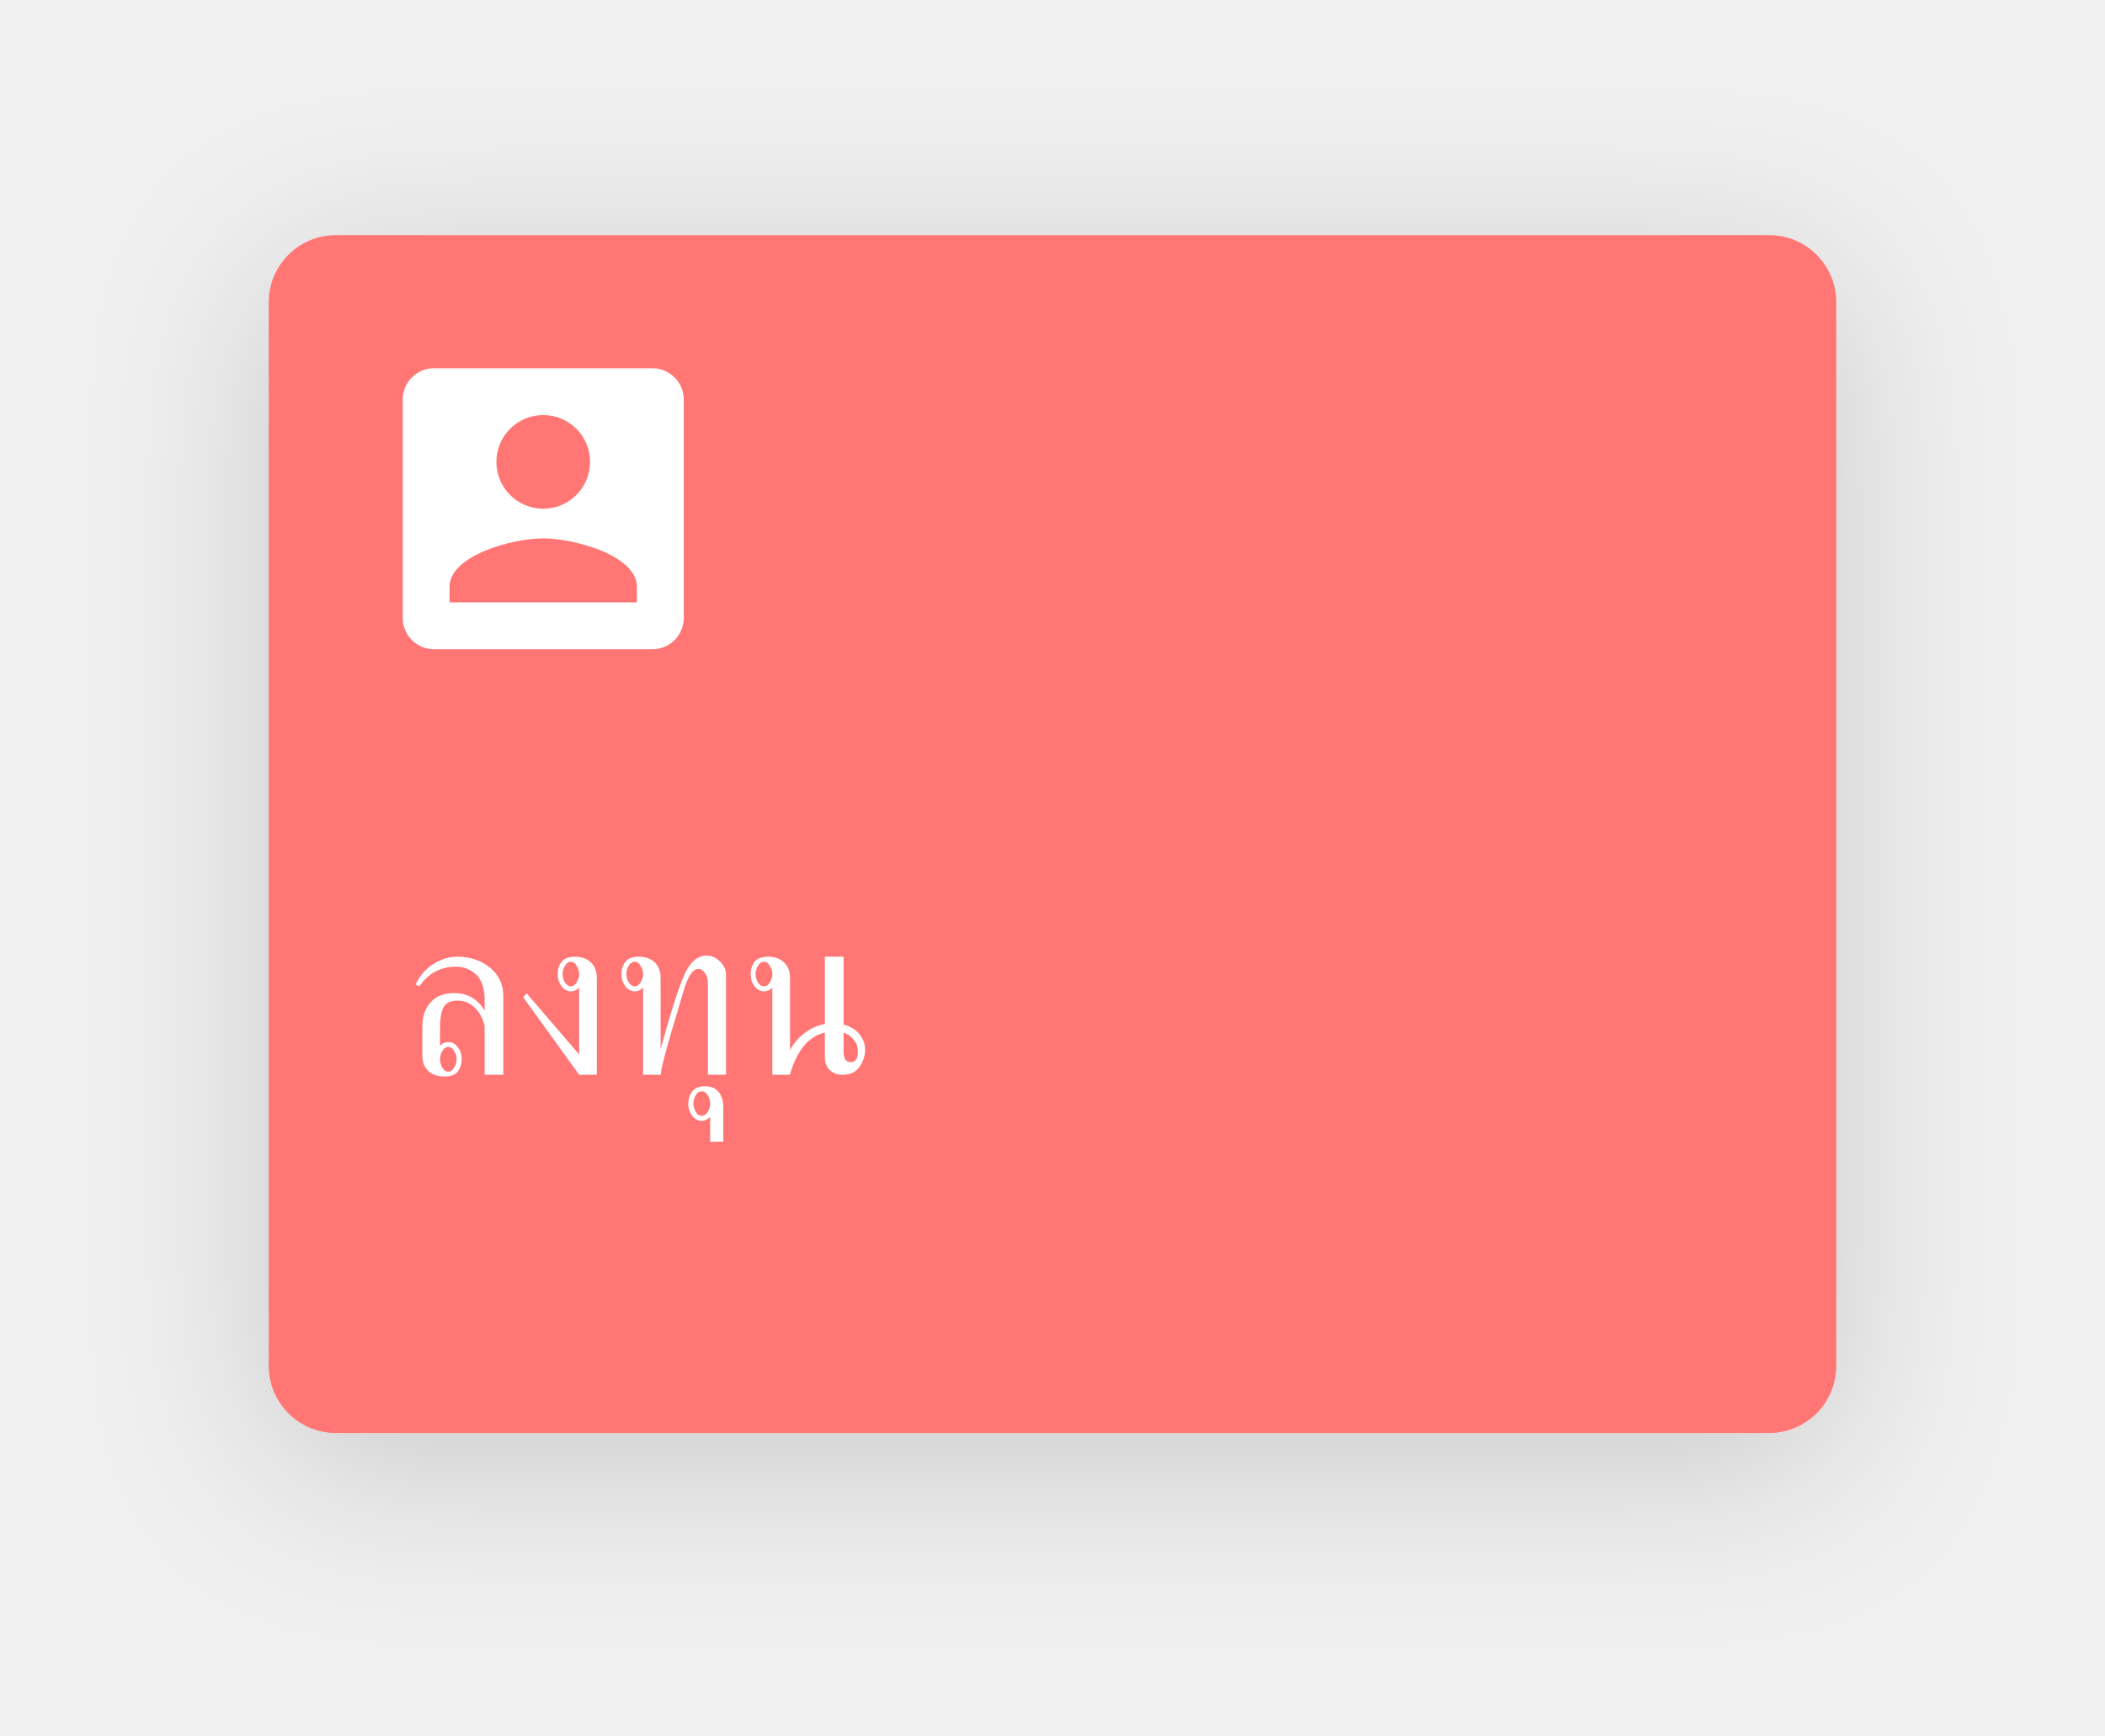
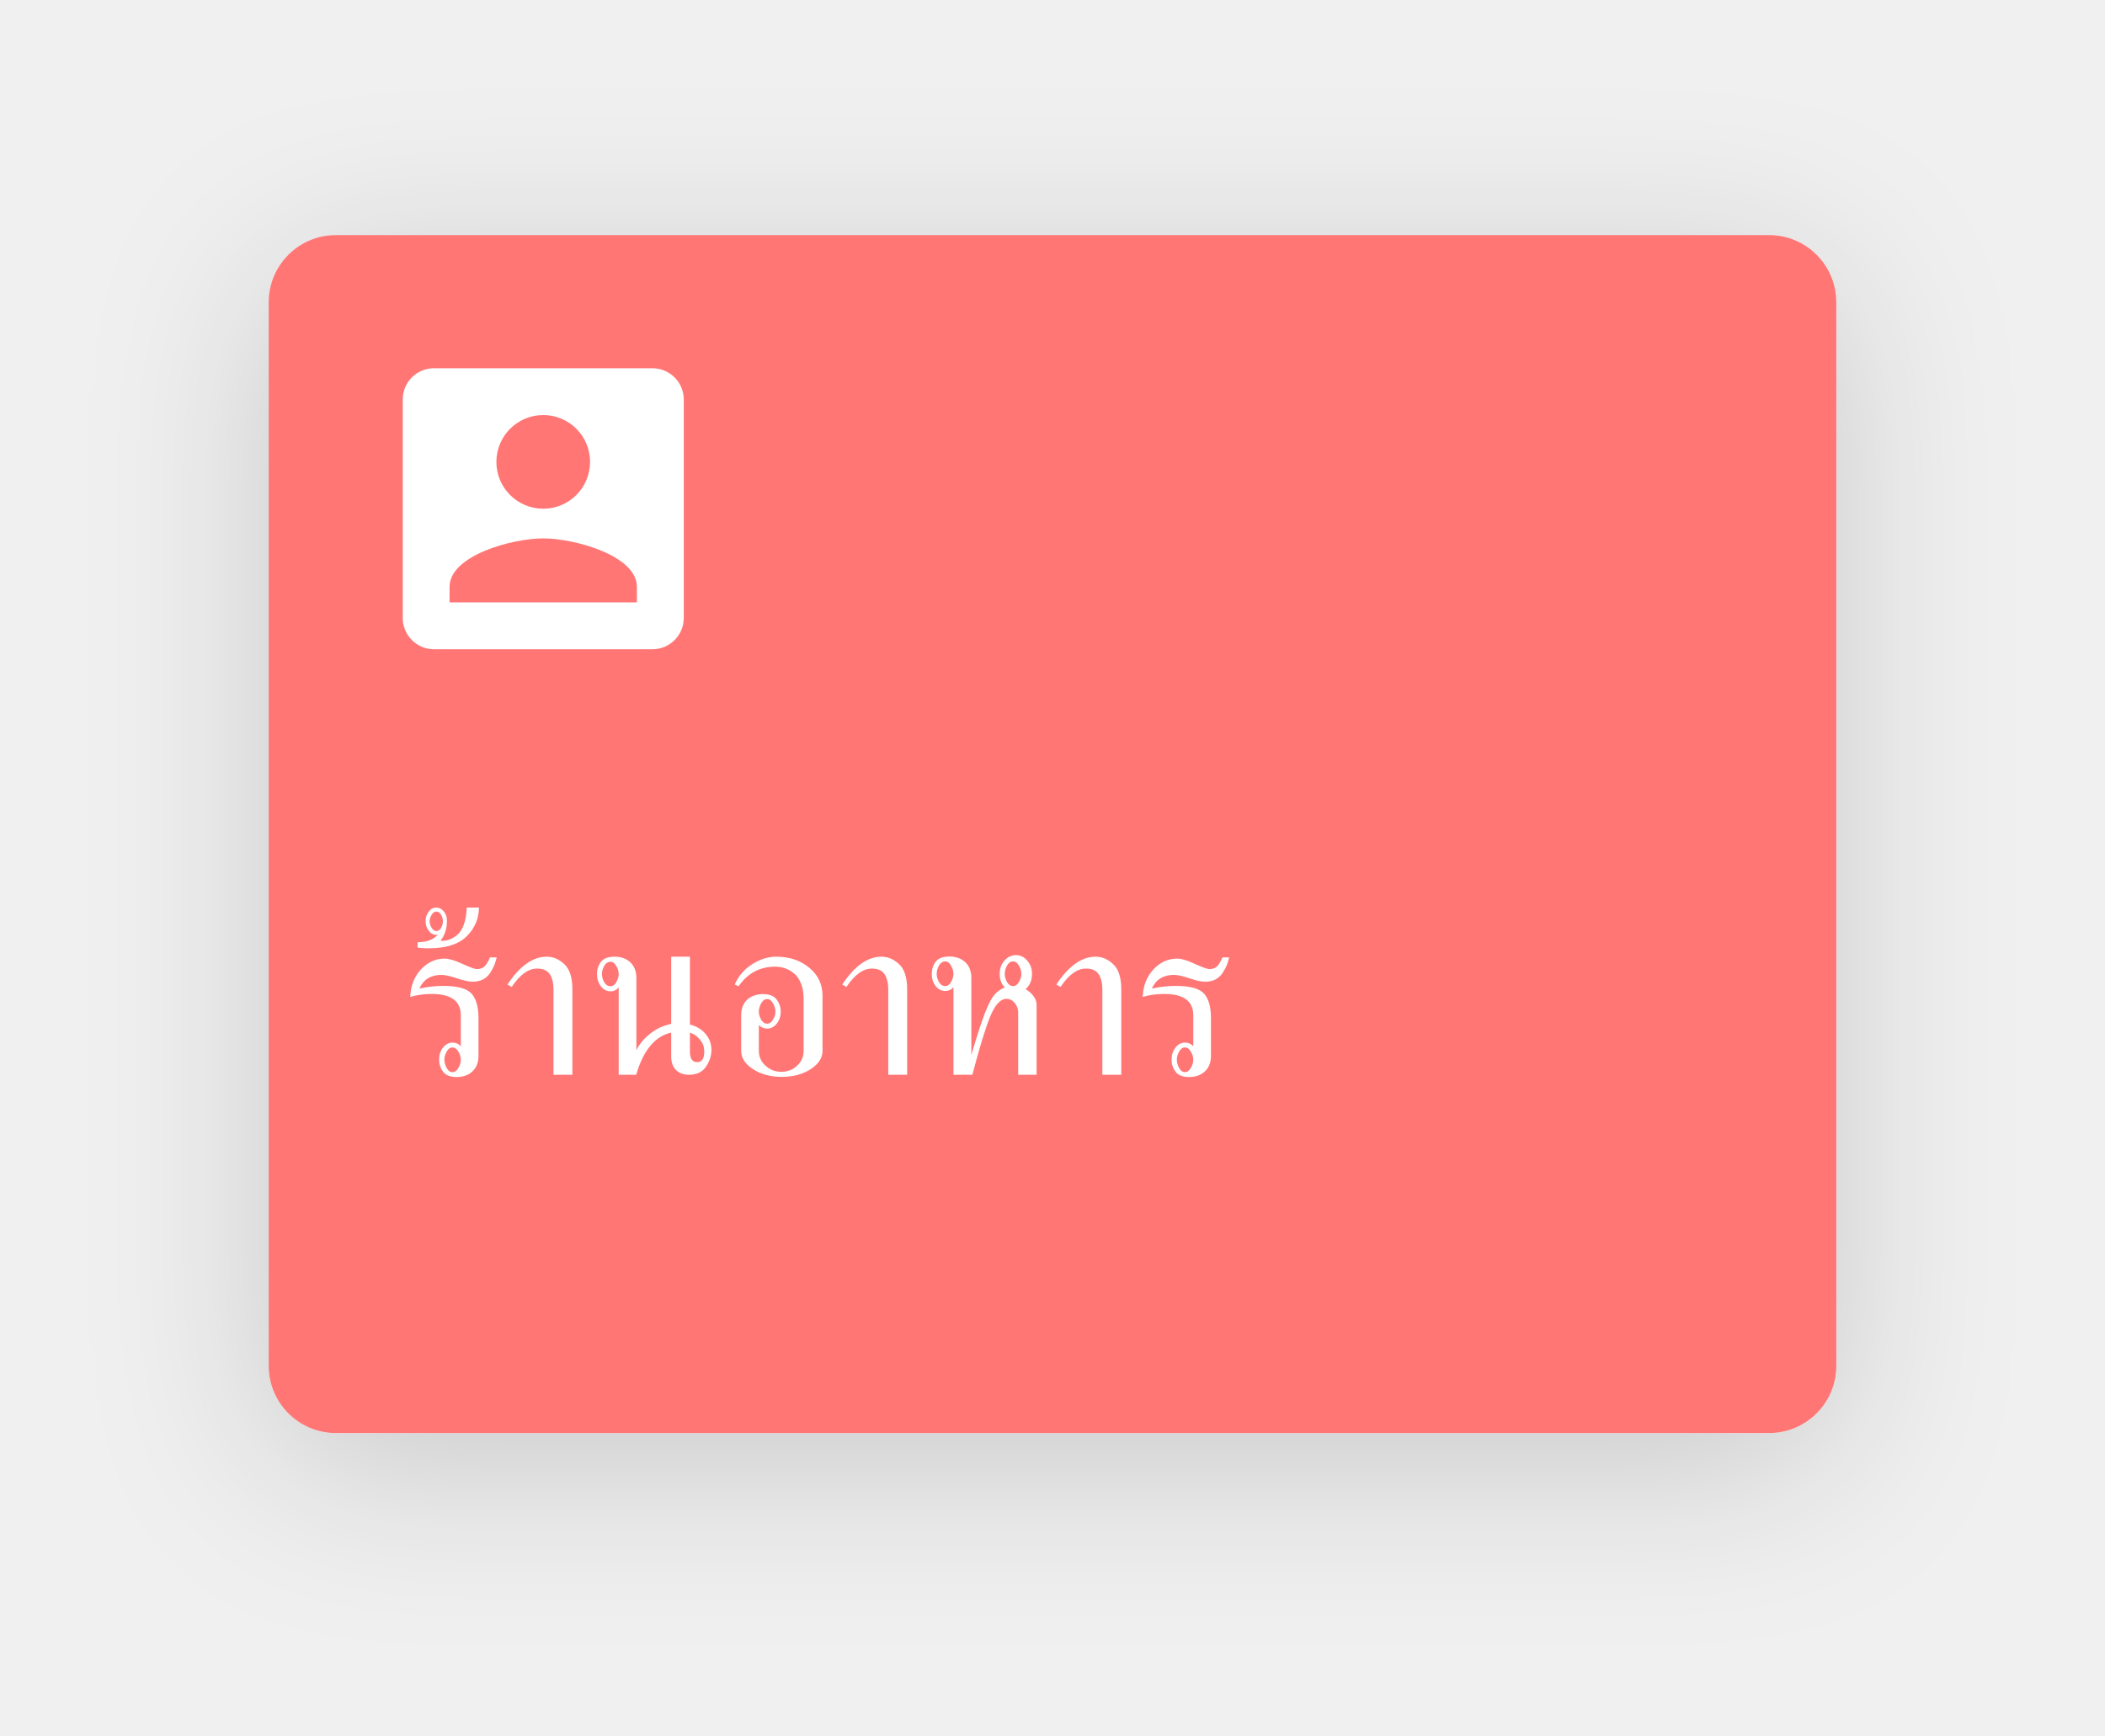
<svg xmlns="http://www.w3.org/2000/svg" viewBox="0 0 188 155">
  <defs>
    <style>
      .cls-1 {
        fill: #ff7674;
      }

      .cls-2, .cls-3 {
        fill: #fff;
      }

      .cls-3 {
        font-size: 20px;
        font-family: HelveticaNeue, Helvetica Neue;
      }

      .cls-4 {
        filter: url(#Rectangle_11);
      }
    </style>
    <filter id="Rectangle_11" x="0" y="0" width="188" height="155" filterUnits="userSpaceOnUse">
      <feOffset dy="3" input="SourceAlpha" />
      <feGaussianBlur stdDeviation="8" result="blur" />
      <feFlood flood-opacity="0.161" />
      <feComposite operator="in" in2="blur" />
      <feComposite in="SourceGraphic" />
    </filter>
  </defs>
  <g id="Group_6" data-name="Group 6" transform="translate(-176 -301)">
    <g class="cls-4" transform="matrix(1, 0, 0, 1, 176, 301)">
      <rect id="Rectangle_11-2" data-name="Rectangle 11" class="cls-1" width="140" height="107" rx="6" transform="translate(24 21)" />
    </g>
    <path id="ic_account_box_24px" class="cls-2" d="M3,5.788V25.307A2.788,2.788,0,0,0,5.788,28.1H25.307A2.8,2.8,0,0,0,28.1,25.307V5.788A2.8,2.8,0,0,0,25.307,3H5.788A2.788,2.788,0,0,0,3,5.788Zm16.73,5.577a4.183,4.183,0,1,1-4.183-4.183A4.177,4.177,0,0,1,19.73,11.365ZM7.183,22.519c0-2.788,5.577-4.322,8.365-4.322s8.365,1.534,8.365,4.322v1.394H7.183Z" transform="translate(208.969 330.892)" />
-     <text id="btn3" data-name="Lorem Ipsum" class="cls-3" transform="translate(212 397)">
-       <tspan x="0" y="0">ลงทุน</tspan>
+     <text id="btn3" data-name="btn3" class="cls-3" transform="translate(212 397)">
+       <tspan x="0" y="0">ร้านอาหาร</tspan>
    </text>
  </g>
</svg>
